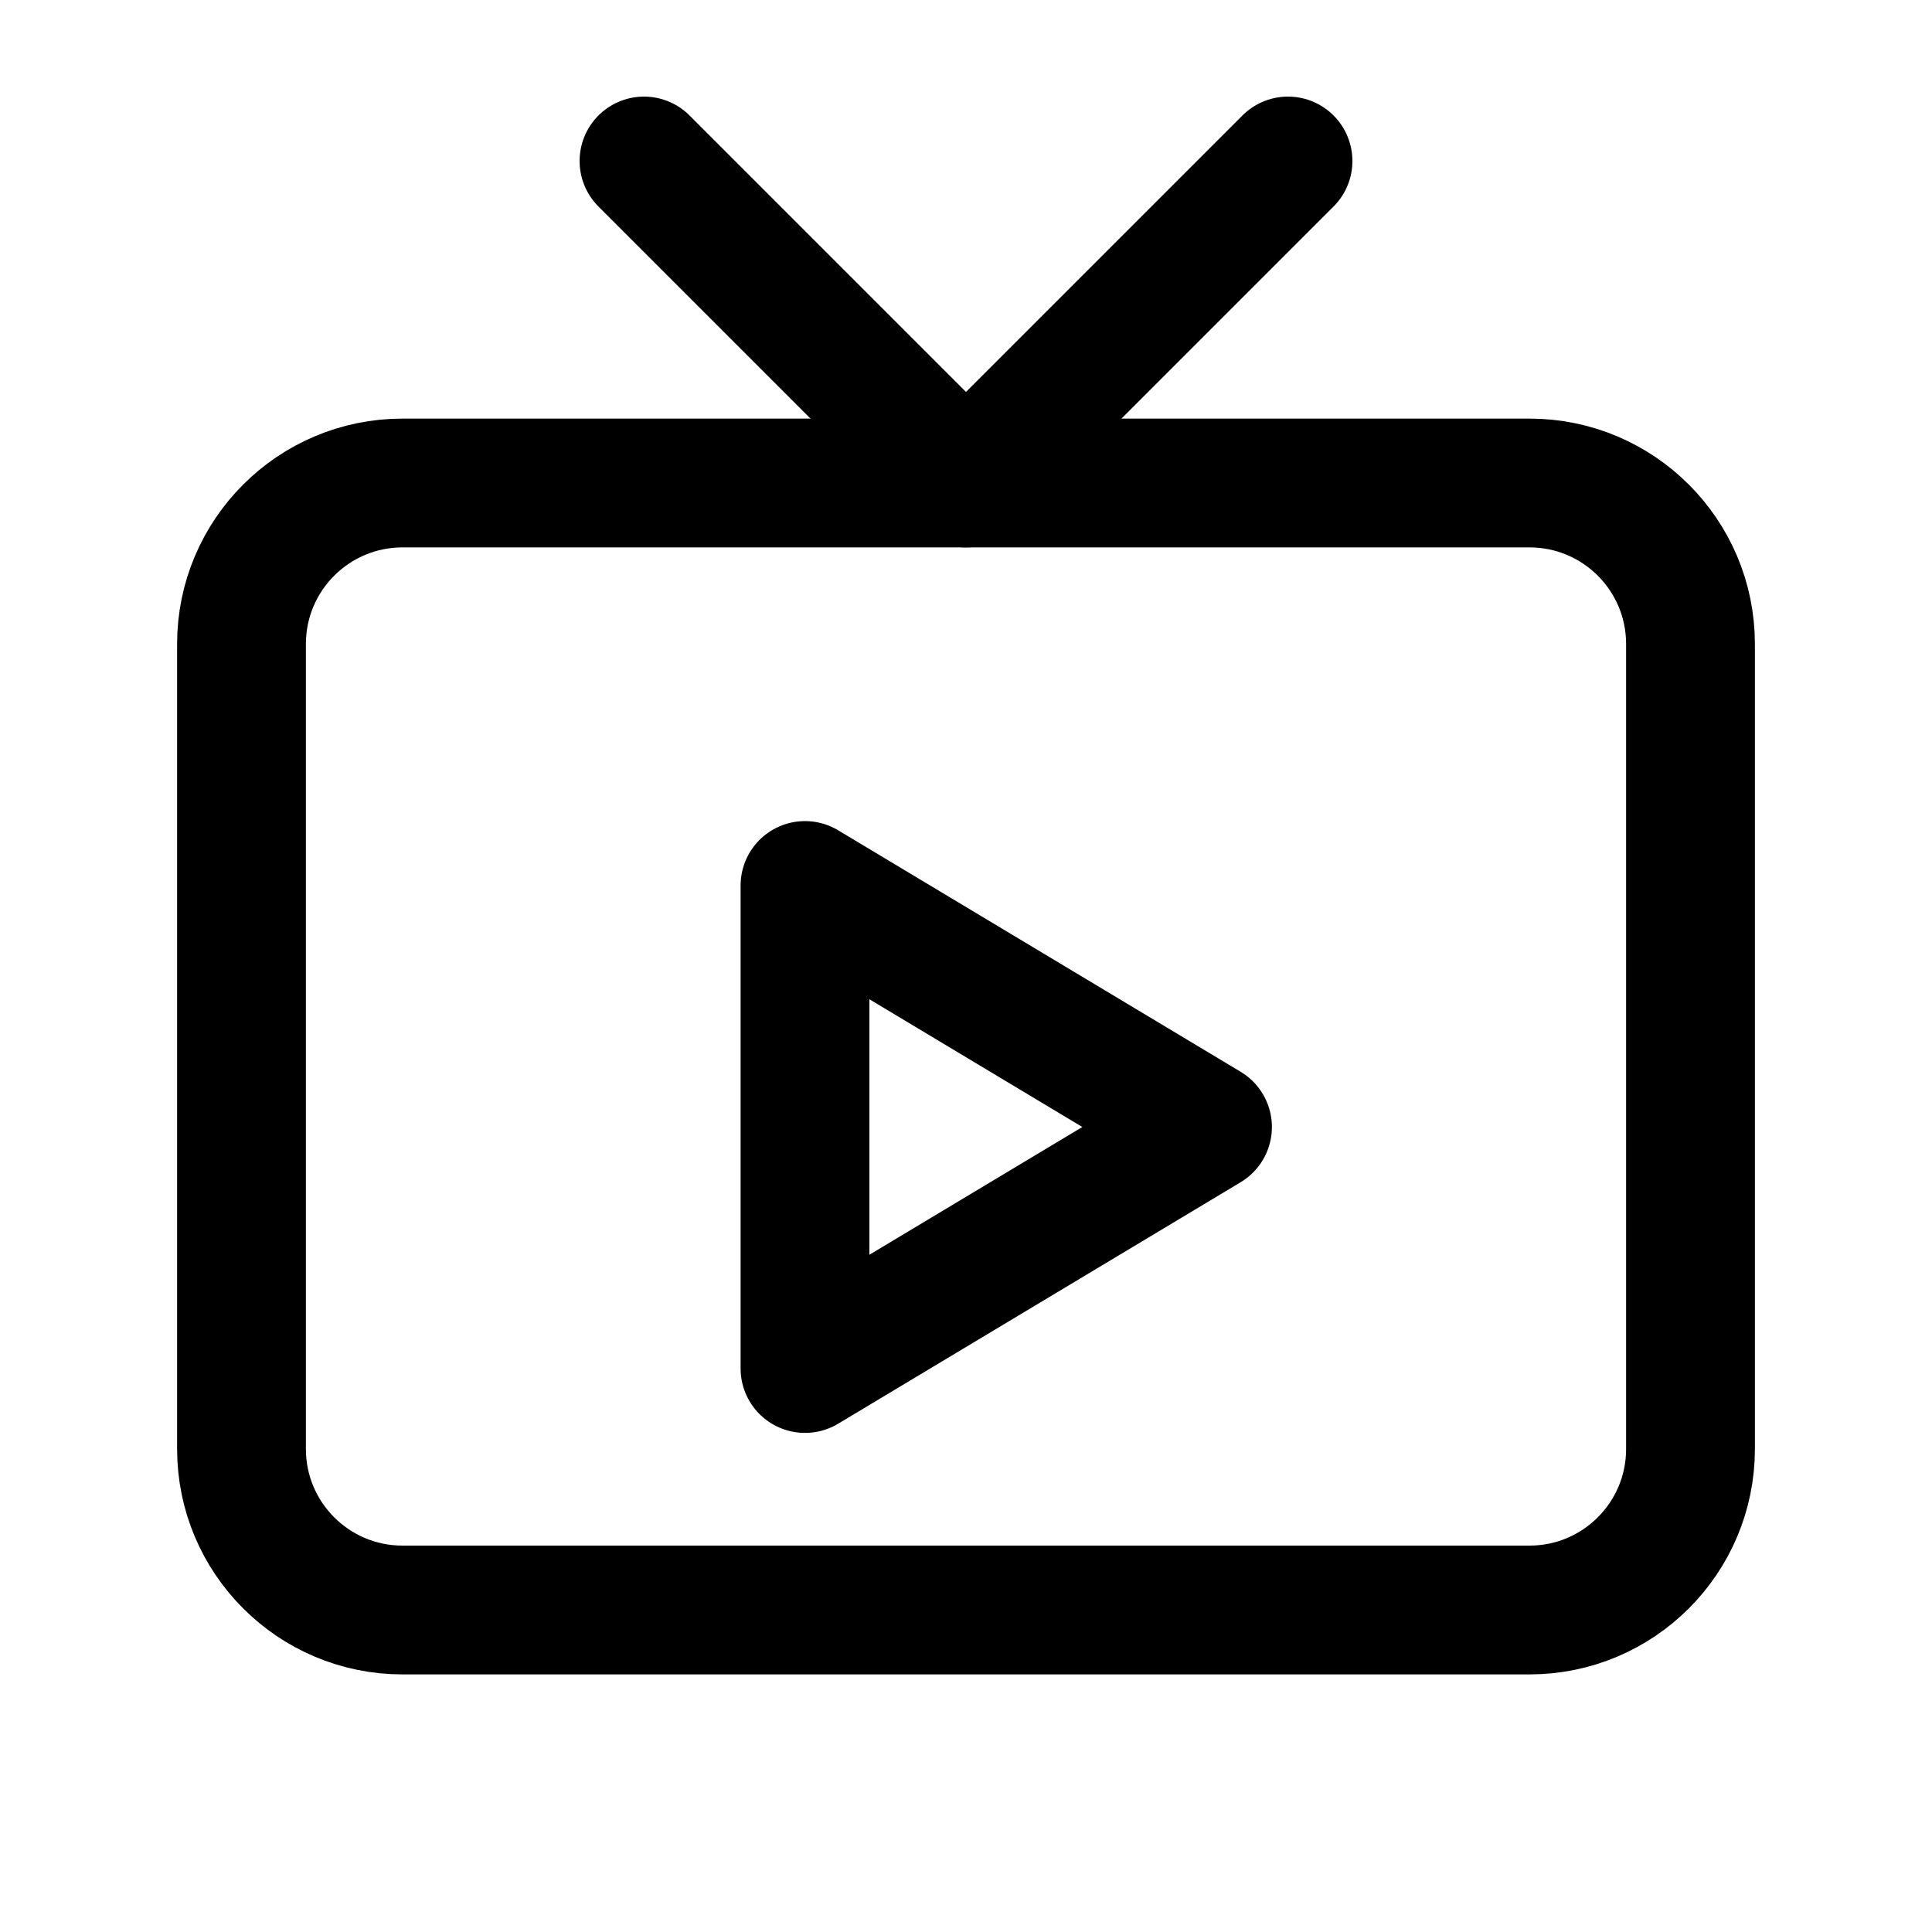
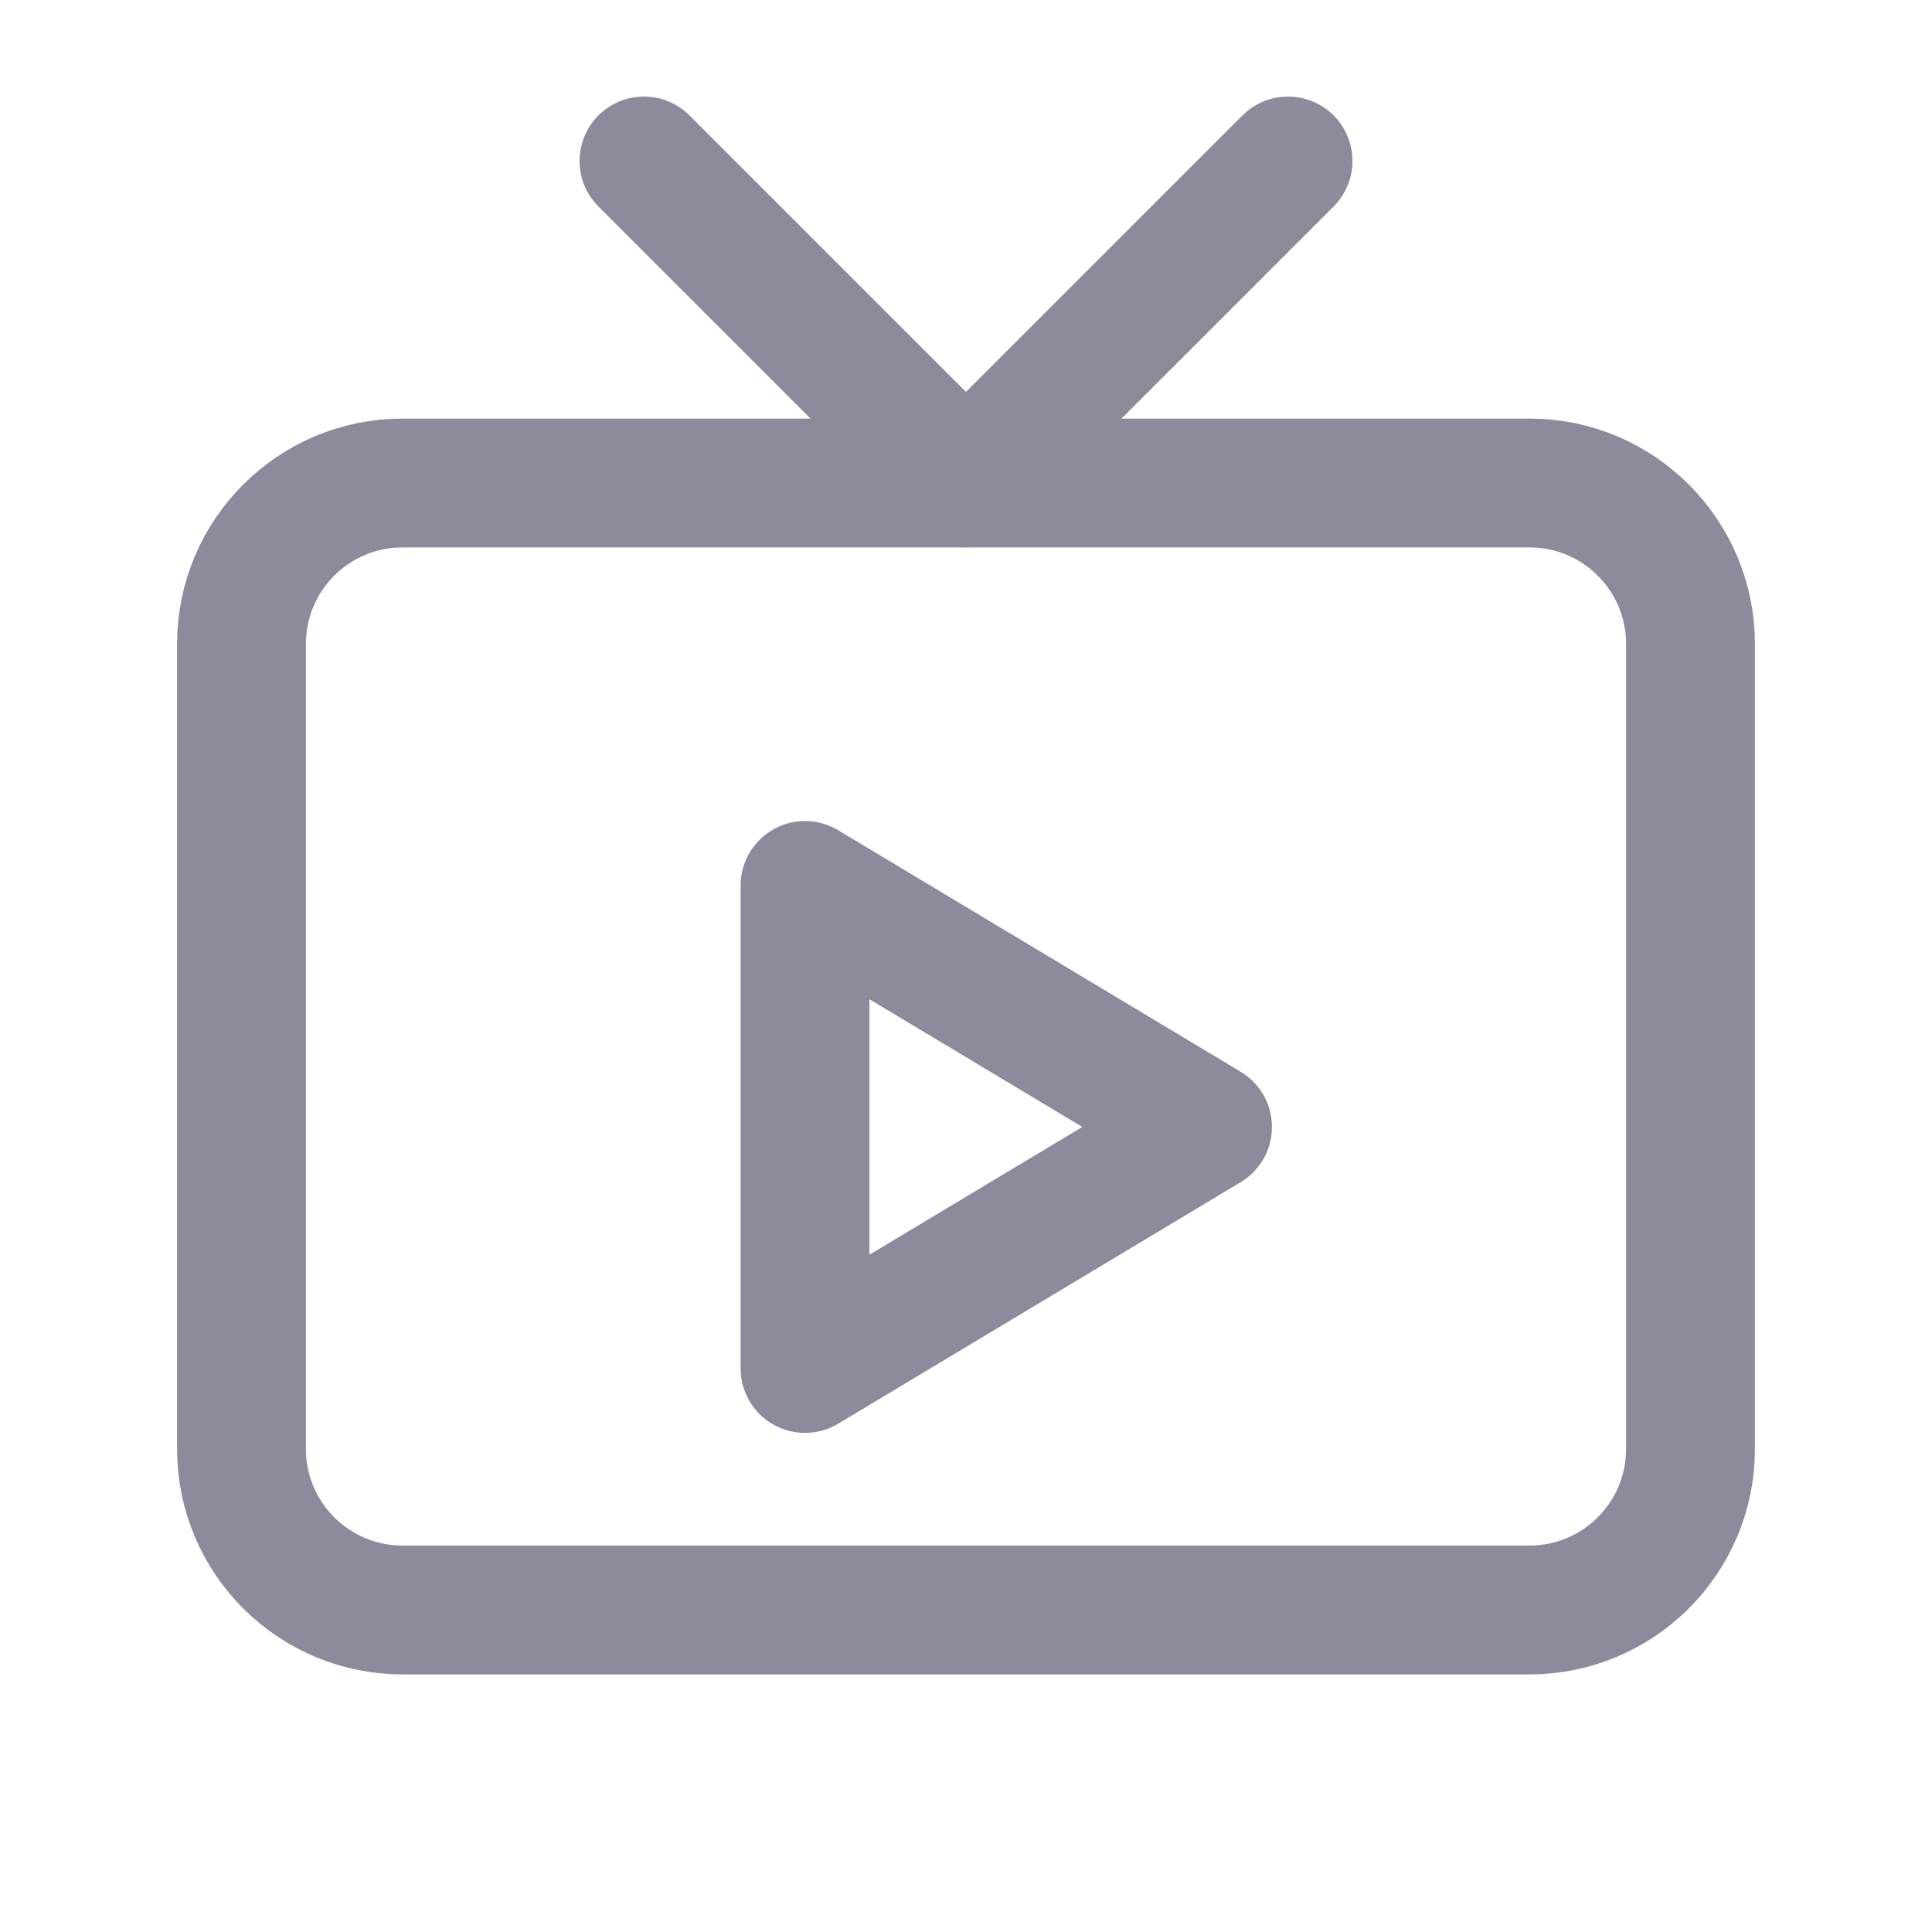
- <svg viewBox="0 0 24 24" fill="none" stroke="currentColor" stroke-width="1.6" stroke-linecap="round" stroke-linejoin="round" aria-hidden="true">
-   <rect x="3" y="6" width="18" height="14" rx="2" />
-   <path d="m8 2 4 4 4-4m-6 9 5 3-5 3z" />
+ <svg xmlns="http://www.w3.org/2000/svg" preserveAspectRatio="none" overflow="visible" style="display: block;" width="19" height="19" viewBox="0 0 19 19" fill="none">
+   <g id="icon">
+     <path id="Vector" d="M3.958 4.75H15.042C15.916 4.75 16.625 5.459 16.625 6.333V14.25C16.625 15.124 15.916 15.833 15.042 15.833H3.958C3.084 15.833 2.375 15.124 2.375 14.25V6.333C2.375 5.459 3.084 4.75 3.958 4.75Z" stroke-width="1.267" stroke-linecap="round" stroke-linejoin="round" stroke="#8E899B" />
+     <path id="Vector_2" d="M6.333 1.583L9.5 4.75L12.667 1.583M7.917 8.708L11.875 11.083L7.917 13.458V8.708Z" stroke-width="1.267" stroke-linecap="round" stroke-linejoin="round" stroke="#8E899B" />
+   </g>
</svg>
